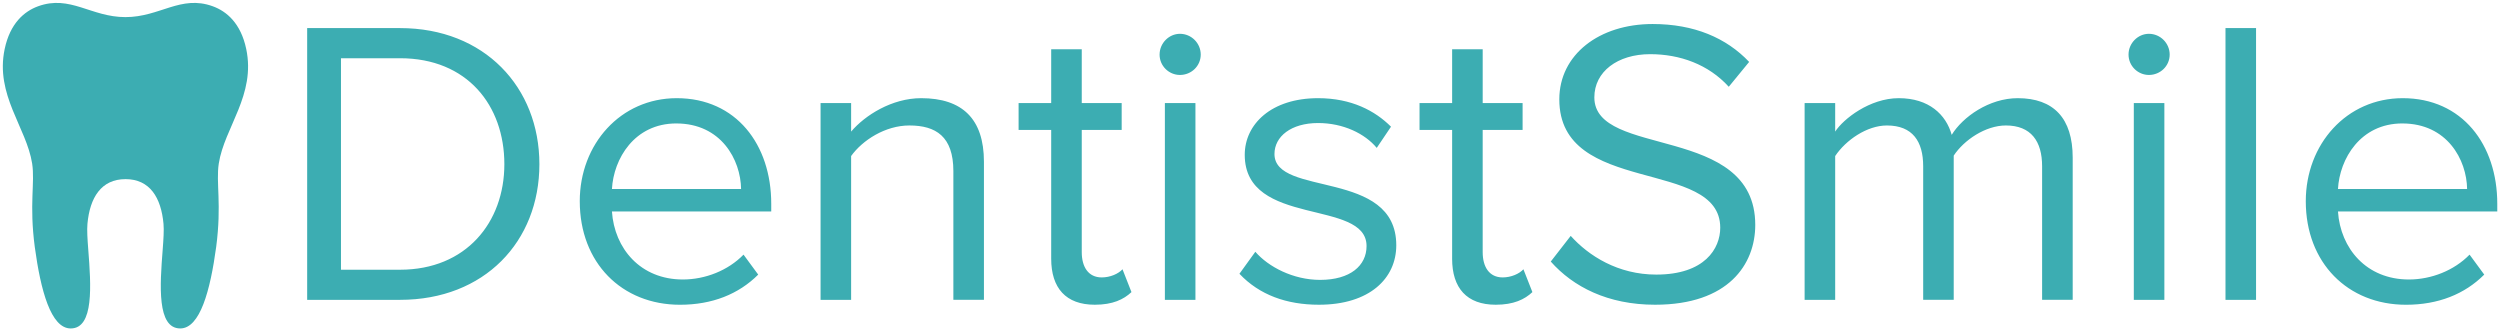
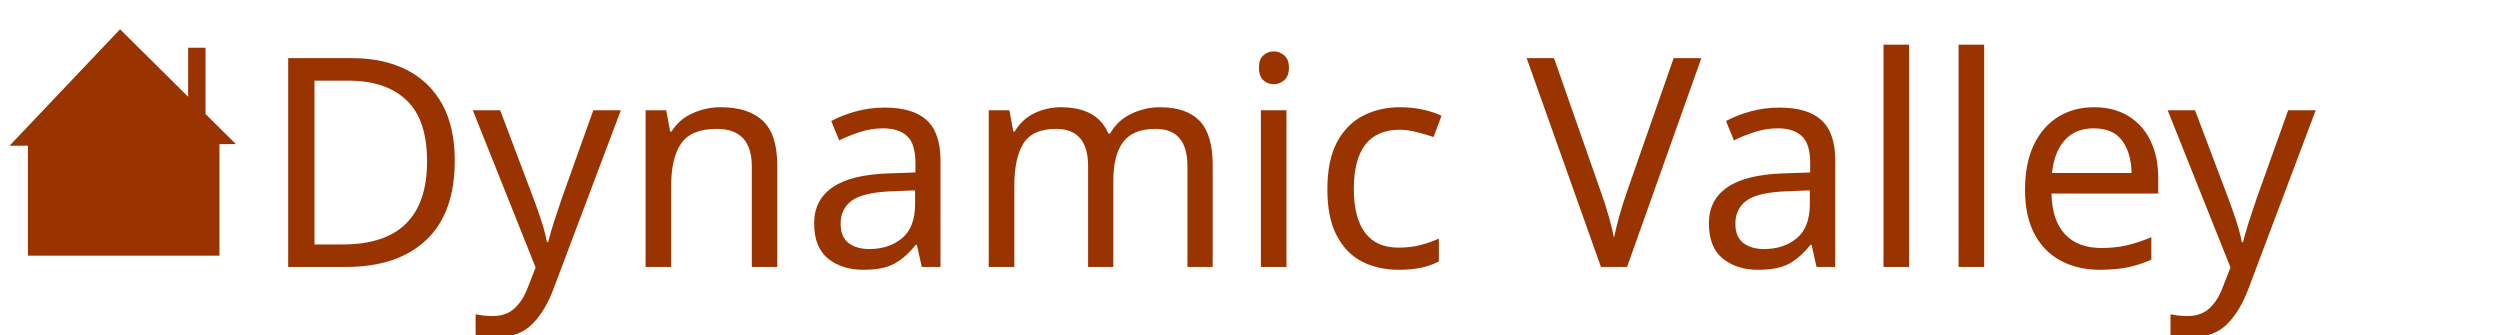
- <svg xmlns="http://www.w3.org/2000/svg" width="220.875" height="29.562" viewBox="0 0 220.875 29.562">
-   <path fill="#3CADB2" d="M11.086 15.826c2.152 0 3.15 1.633 3.36 3.952.05.556-.002 1.364-.074 2.3-.242 3.115-.52 6.94 1.553 6.94 1.753 0 2.654-3.363 3.174-7.198.5-3.795-.03-5.685.23-7.37.498-3.192 3.286-6.055 2.424-10.127-.477-2.26-1.72-3.32-2.953-3.768-2.837-1.033-4.67.957-7.717.957s-4.88-1.99-7.72-.957C2.136 1.002.892 2.065.414 4.323c-.86 4.07 1.927 6.935 2.427 10.128.26 1.686-.27 3.575.232 7.37.52 3.834 1.42 7.198 3.174 7.198 2.07 0 1.795-3.825 1.553-6.94-.072-.936-.125-1.745-.075-2.3.21-2.32 1.22-3.952 3.36-3.952z" />
-   <g fill="#3CADB2">
-     <path d="M27.138 26.492V2.482h8.207c7.45 0 12.31 5.22 12.31 12.023 0 6.84-4.858 11.986-12.31 11.986h-8.207zM44.56 14.505c0-5.184-3.275-9.36-9.215-9.36h-5.22V23.83h5.22c5.83 0 9.215-4.176 9.215-9.323zM51.222 17.78c0-5.04 3.6-9.106 8.567-9.106 5.254 0 8.35 4.104 8.35 9.323v.684H54.065c.216 3.276 2.52 6.012 6.263 6.012 1.98 0 3.995-.792 5.363-2.196l1.297 1.764c-1.728 1.728-4.068 2.664-6.91 2.664-5.148 0-8.855-3.708-8.855-9.143zm8.53-6.874c-3.708 0-5.543 3.13-5.687 5.795h11.41c-.035-2.59-1.763-5.794-5.723-5.794zM84.23 26.492V15.117c0-3.06-1.547-4.032-3.886-4.032-2.124 0-4.14 1.296-5.147 2.7v12.707h-2.7V9.106h2.7v2.52c1.224-1.44 3.6-2.952 6.19-2.952 3.637 0 5.544 1.836 5.544 5.615V26.49h-2.7zM92.873 22.856V11.48h-2.88V9.107h2.88V4.354h2.7v4.75H99.1v2.376h-3.527v10.8c0 1.296.576 2.23 1.764 2.23.756 0 1.476-.323 1.836-.72l.792 2.017c-.685.648-1.656 1.116-3.24 1.116-2.556 0-3.852-1.475-3.852-4.067zM102.45 4.822c0-1.008.827-1.835 1.8-1.835 1.007 0 1.835.828 1.835 1.835s-.828 1.8-1.836 1.8c-.973 0-1.8-.792-1.8-1.8zm.467 21.67V9.106h2.7v17.386h-2.7zM109.505 24.188l1.404-1.944c1.15 1.332 3.347 2.484 5.722 2.484 2.664 0 4.104-1.26 4.104-2.988 0-4.21-10.762-1.62-10.762-8.063 0-2.7 2.338-5.003 6.48-5.003 2.95 0 5.038 1.116 6.442 2.52l-1.26 1.872c-1.045-1.26-2.953-2.196-5.184-2.196-2.377 0-3.852 1.188-3.852 2.736 0 3.815 10.762 1.296 10.762 8.063 0 2.915-2.34 5.254-6.838 5.254-2.843 0-5.255-.864-7.02-2.736zM128.296 22.856V11.48h-2.88V9.107h2.88V4.354h2.7v4.75h3.526v2.376h-3.527v10.8c0 1.296.576 2.23 1.764 2.23.755 0 1.476-.323 1.835-.72l.793 2.017c-.686.648-1.656 1.116-3.24 1.116-2.557 0-3.852-1.475-3.852-4.067zM137.01 23.108l1.763-2.268c1.584 1.764 4.174 3.42 7.56 3.42 4.282 0 5.65-2.305 5.65-4.14 0-6.19-14.218-2.772-14.218-11.34 0-3.958 3.527-6.658 8.242-6.658 3.672 0 6.516 1.224 8.53 3.348l-1.8 2.196c-1.8-1.98-4.318-2.88-6.947-2.88-2.88 0-4.93 1.548-4.93 3.816 0 5.4 14.217 2.304 14.217 11.267 0 3.49-2.375 7.054-8.854 7.054-4.175 0-7.236-1.584-9.214-3.816zM180.42 26.492V14.685c0-2.196-.972-3.6-3.202-3.6-1.8 0-3.71 1.296-4.607 2.664v12.74h-2.698V14.686c0-2.196-.938-3.6-3.205-3.6-1.764 0-3.635 1.296-4.57 2.7v12.707h-2.7V9.106h2.7v2.52c.72-1.116 3.06-2.952 5.615-2.952 2.664 0 4.176 1.44 4.68 3.24.97-1.584 3.31-3.24 5.83-3.24 3.168 0 4.86 1.764 4.86 5.255v12.56h-2.7zM188.056 4.822c0-1.008.828-1.835 1.8-1.835 1.007 0 1.835.828 1.835 1.835s-.827 1.8-1.835 1.8c-.97 0-1.8-.792-1.8-1.8zm.466 21.67V9.106h2.7v17.386h-2.7zM196.622 26.492V2.482h2.7v24.01h-2.7zM203.716 17.78c0-5.04 3.6-9.106 8.566-9.106 5.256 0 8.352 4.104 8.352 9.323v.684H206.56c.215 3.276 2.52 6.012 6.264 6.012 1.98 0 3.994-.792 5.363-2.196l1.295 1.764c-1.727 1.728-4.066 2.664-6.91 2.664-5.15 0-8.856-3.708-8.856-9.143zm8.53-6.874c-3.706 0-5.542 3.13-5.687 5.795h11.41c-.035-2.59-1.764-5.794-5.723-5.794z" />
+ <svg xmlns="http://www.w3.org/2000/svg" version="1.1" id="Layer_1" x="0px" y="0px" width="220.875px" height="29.562px" viewBox="0 0 220.875 29.562" enable-background="new 0 0 220.875 29.562" xml:space="preserve">
+   <defs id="defs33" />
+   <path d="m 72.068,-94.24 c 2.152,0 3.15,1.633 3.36,3.952 0.049,0.556 -0.002,1.364 -0.074,2.301 -0.242,3.114 -0.52,6.939 1.553,6.939 1.753,0 2.654,-3.363 3.174,-7.198 0.502,-3.795 -0.03,-5.685 0.231,-7.369 0.498,-3.193 3.286,-6.056 2.424,-10.128 -0.477,-2.259 -1.72,-3.321 -2.953,-3.768 -2.838,-1.033 -4.67,0.957 -7.718,0.957 -3.048,0 -4.88,-1.99 -7.719,-0.957 -1.229,0.447 -2.473,1.509 -2.95,3.768 -0.86,4.071 1.926,6.935 2.426,10.128 0.261,1.685 -0.27,3.574 0.232,7.369 0.52,3.834 1.42,7.198 3.174,7.198 2.071,0 1.795,-3.825 1.553,-6.939 -0.071,-0.937 -0.124,-1.746 -0.074,-2.301 0.209,-2.32 1.22,-3.952 3.361,-3.952 l 0,0 z" id="path3" style="fill:#3cadb2" />
+   <g id="g5" transform="translate(63.95707,-113.0404)">
+     <path d="m 27.138,26.492 0,-24.009 8.207,0 c 7.451,0 12.311,5.219 12.311,12.022 0,6.839 -4.859,11.986 -12.311,11.986 l -8.207,0 z M 44.56,14.505 c 0,-5.184 -3.275,-9.359 -9.215,-9.359 l -5.219,0 0,18.682 5.219,0 c 5.831,0 9.215,-4.176 9.215,-9.323 z" id="path7" style="fill:#3cadb2" />
+     <path d="m 51.222,17.781 c 0,-5.04 3.6,-9.107 8.567,-9.107 5.255,0 8.351,4.104 8.351,9.323 l 0,0.684 -14.075,0 c 0.216,3.275 2.52,6.011 6.263,6.011 1.979,0 3.995,-0.792 5.363,-2.196 l 1.296,1.764 c -1.728,1.728 -4.068,2.664 -6.911,2.664 -5.147,0 -8.854,-3.708 -8.854,-9.143 z m 8.53,-6.875 c -3.708,0 -5.543,3.131 -5.687,5.795 l 11.41,0 C 65.44,14.109 63.712,10.906 59.752,10.906 Z" id="path9" style="fill:#3cadb2" />
+     <path d="m 84.231,26.492 0,-11.375 c 0,-3.06 -1.548,-4.032 -3.887,-4.032 -2.124,0 -4.14,1.296 -5.147,2.7 l 0,12.707 -2.7,0 0,-17.386 2.7,0 0,2.52 c 1.224,-1.44 3.6,-2.952 6.191,-2.952 3.636,0 5.543,1.836 5.543,5.615 l 0,12.203 -2.7,0 z" id="path11" style="fill:#3cadb2" />
+     <path d="m 92.873,22.856 0,-11.375 -2.88,0 0,-2.375 2.88,0 0,-4.752 2.7,0 0,4.751 3.527,0 0,2.375 -3.527,0 0,10.8 c 0,1.296 0.576,2.231 1.764,2.231 0.756,0 1.476,-0.324 1.836,-0.72 l 0.792,2.016 c -0.685,0.648 -1.656,1.116 -3.24,1.116 -2.556,0.001 -3.852,-1.475 -3.852,-4.067 z" id="path13" style="fill:#3cadb2" />
+     <path d="m 102.449,4.822 c 0,-1.008 0.828,-1.835 1.8,-1.835 1.008,0 1.836,0.828 1.836,1.835 0,1.007 -0.828,1.8 -1.836,1.8 -0.972,0 -1.8,-0.792 -1.8,-1.8 z m 0.468,21.67 0,-17.386 2.7,0 0,17.386 -2.7,0 z" id="path15" style="fill:#3cadb2" />
+     <path d="m 109.505,24.188 1.404,-1.944 c 1.15,1.332 3.348,2.484 5.723,2.484 2.664,0 4.104,-1.26 4.104,-2.988 0,-4.211 -10.762,-1.62 -10.762,-8.063 0,-2.7 2.338,-5.003 6.479,-5.003 2.951,0 5.039,1.116 6.443,2.52 l -1.26,1.872 c -1.045,-1.26 -2.953,-2.196 -5.184,-2.196 -2.377,0 -3.852,1.188 -3.852,2.736 0,3.815 10.762,1.296 10.762,8.063 0,2.916 -2.34,5.255 -6.838,5.255 -2.843,0 -5.255,-0.864 -7.019,-2.736 z" id="path17" style="fill:#3cadb2" />
+     <path d="m 128.296,22.856 0,-11.375 -2.879,0 0,-2.375 2.879,0 0,-4.752 2.699,0 0,4.751 3.527,0 0,2.375 -3.527,0 0,10.8 c 0,1.296 0.576,2.231 1.764,2.231 0.756,0 1.477,-0.324 1.836,-0.72 l 0.793,2.016 c -0.686,0.648 -1.656,1.116 -3.24,1.116 -2.557,0.001 -3.852,-1.475 -3.852,-4.067 z" id="path19" style="fill:#3cadb2" />
+     <path d="m 137.009,23.108 1.764,-2.268 c 1.584,1.764 4.174,3.419 7.559,3.419 4.283,0 5.65,-2.304 5.65,-4.139 0,-6.191 -14.217,-2.772 -14.217,-11.339 0,-3.959 3.527,-6.659 8.242,-6.659 3.672,0 6.516,1.224 8.531,3.348 l -1.801,2.196 c -1.799,-1.979 -4.318,-2.879 -6.947,-2.879 -2.879,0 -4.93,1.547 -4.93,3.815 0,5.399 14.217,2.304 14.217,11.267 0,3.491 -2.375,7.055 -8.854,7.055 -4.175,0 -7.236,-1.584 -9.214,-3.816 z" id="path21" style="fill:#3cadb2" />
+     <path d="m 180.421,26.492 0,-11.807 c 0,-2.196 -0.973,-3.6 -3.203,-3.6 -1.801,0 -3.709,1.296 -4.607,2.664 l 0,12.742 -2.699,0 0,-11.806 c 0,-2.196 -0.938,-3.6 -3.205,-3.6 -1.764,0 -3.635,1.296 -4.57,2.7 l 0,12.707 -2.701,0 0,-17.386 2.701,0 0,2.52 c 0.719,-1.116 3.059,-2.952 5.615,-2.952 2.664,0 4.176,1.44 4.68,3.24 0.971,-1.584 3.311,-3.24 5.83,-3.24 3.168,0 4.859,1.764 4.859,5.255 l 0,12.562 -2.7,0 z" id="path23" style="fill:#3cadb2" />
+     <path d="m 188.056,4.822 c 0,-1.008 0.828,-1.835 1.799,-1.835 1.008,0 1.836,0.828 1.836,1.835 0,1.007 -0.828,1.8 -1.836,1.8 -0.971,0 -1.799,-0.792 -1.799,-1.8 z m 0.466,21.67 0,-17.386 2.701,0 0,17.386 -2.701,0 z" id="path25" style="fill:#3cadb2" />
+     <path d="m 196.622,26.492 0,-24.009 2.701,0 0,24.009 -2.701,0 z" id="path27" style="fill:#3cadb2" />
+     <path d="m 203.716,17.781 c 0,-5.04 3.6,-9.107 8.566,-9.107 5.256,0 8.352,4.104 8.352,9.323 l 0,0.684 -14.074,0 c 0.215,3.275 2.52,6.011 6.264,6.011 1.979,0 3.994,-0.792 5.363,-2.196 l 1.295,1.764 c -1.727,1.728 -4.066,2.664 -6.91,2.664 -5.149,0 -8.856,-3.708 -8.856,-9.143 z m 8.531,-6.875 c -3.707,0 -5.543,3.131 -5.688,5.795 l 11.41,0 c -0.034,-2.592 -1.763,-5.795 -5.722,-5.795 z" id="path29" style="fill:#3cadb2" />
  </g>
+   <text xml:space="preserve" style="font-style:normal;font-weight:normal;font-size:25.774px;line-height:125%;font-family:sans-serif;letter-spacing:0px;word-spacing:0px;fill:#000000;fill-opacity:1;stroke:none;stroke-width:1px;stroke-linecap:butt;stroke-linejoin:miter;stroke-opacity:1" x="23.021" y="23.531" id="text3382" transform="scale(0.9977309,1.002274)">
+     <tspan id="tspan3384" x="23.021" y="23.531" style="fill:#993300;fill-opacity:1">Dynamic Valley</tspan>
+   </text>
+   <path style="fill:#993300;fill-opacity:1" d="m 10.608,2.587 -9.773,10.294 1.629,-0.012 0,9.719 16.925,0 0,-9.85 1.446,-0.011 -2.717,-2.694 0.04,0 0,-5.818 -1.539,0 0,4.332 -6.011,-5.96 z" id="rect3348" />
</svg>
